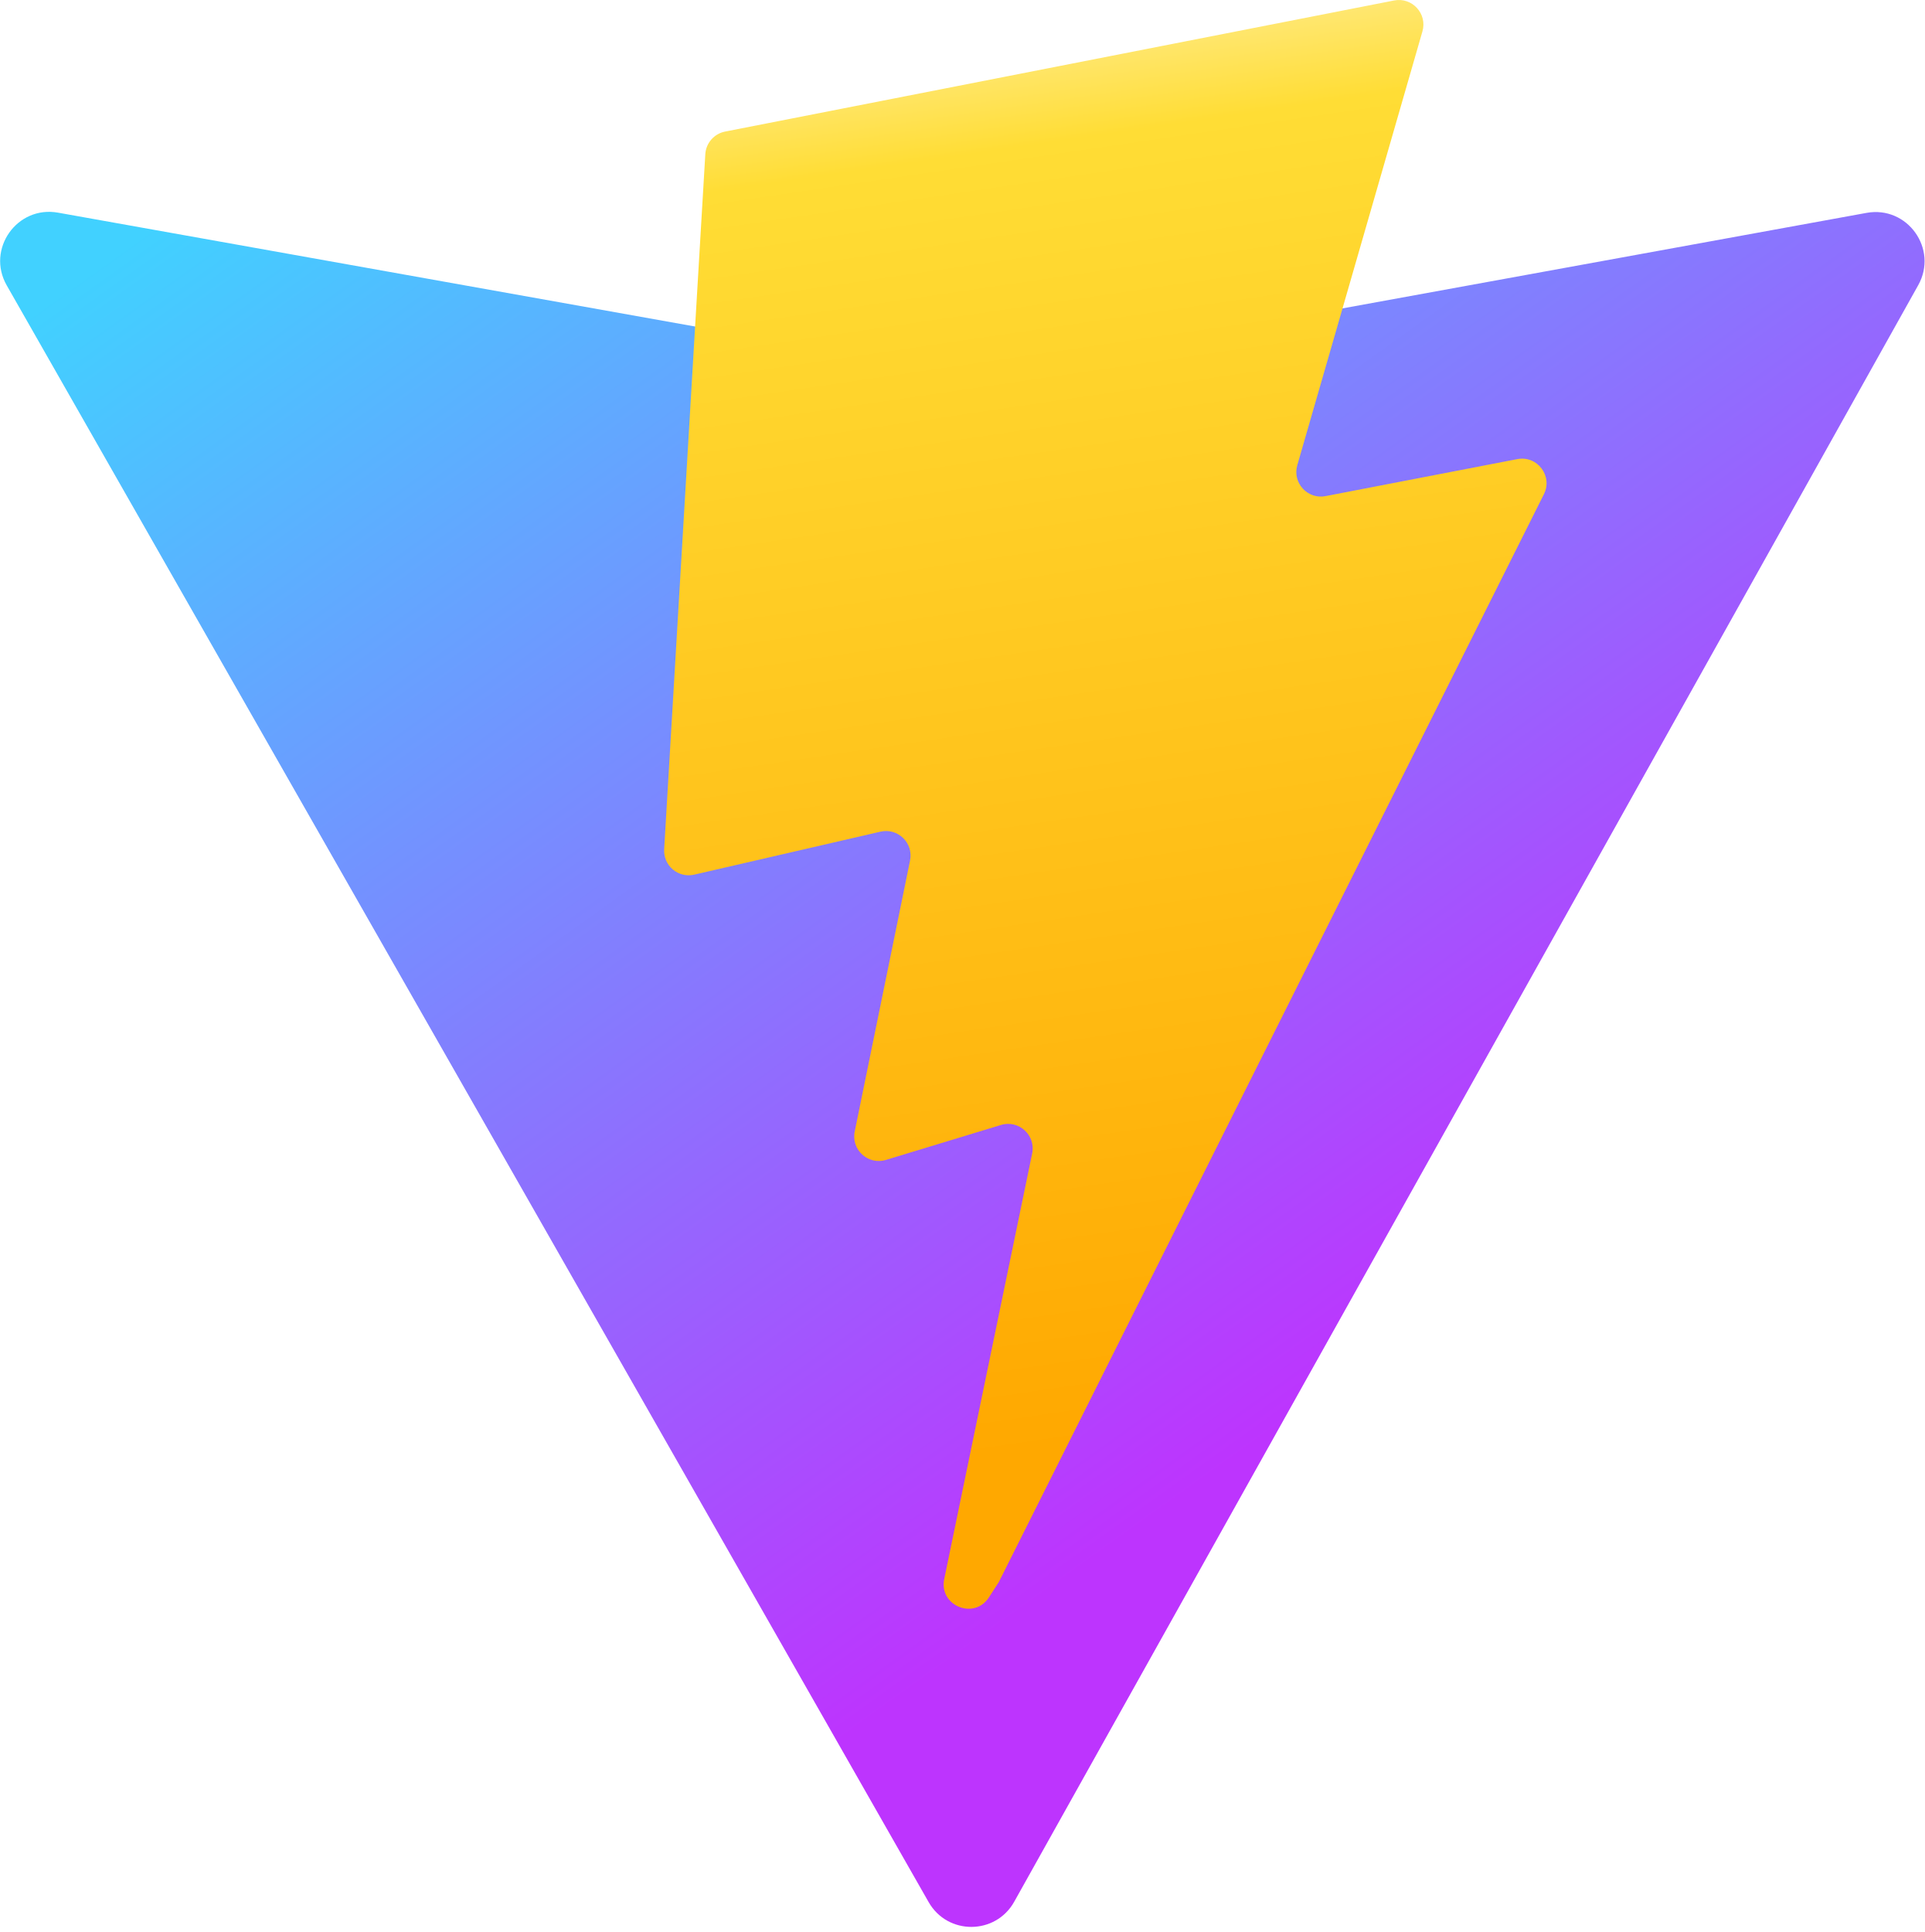
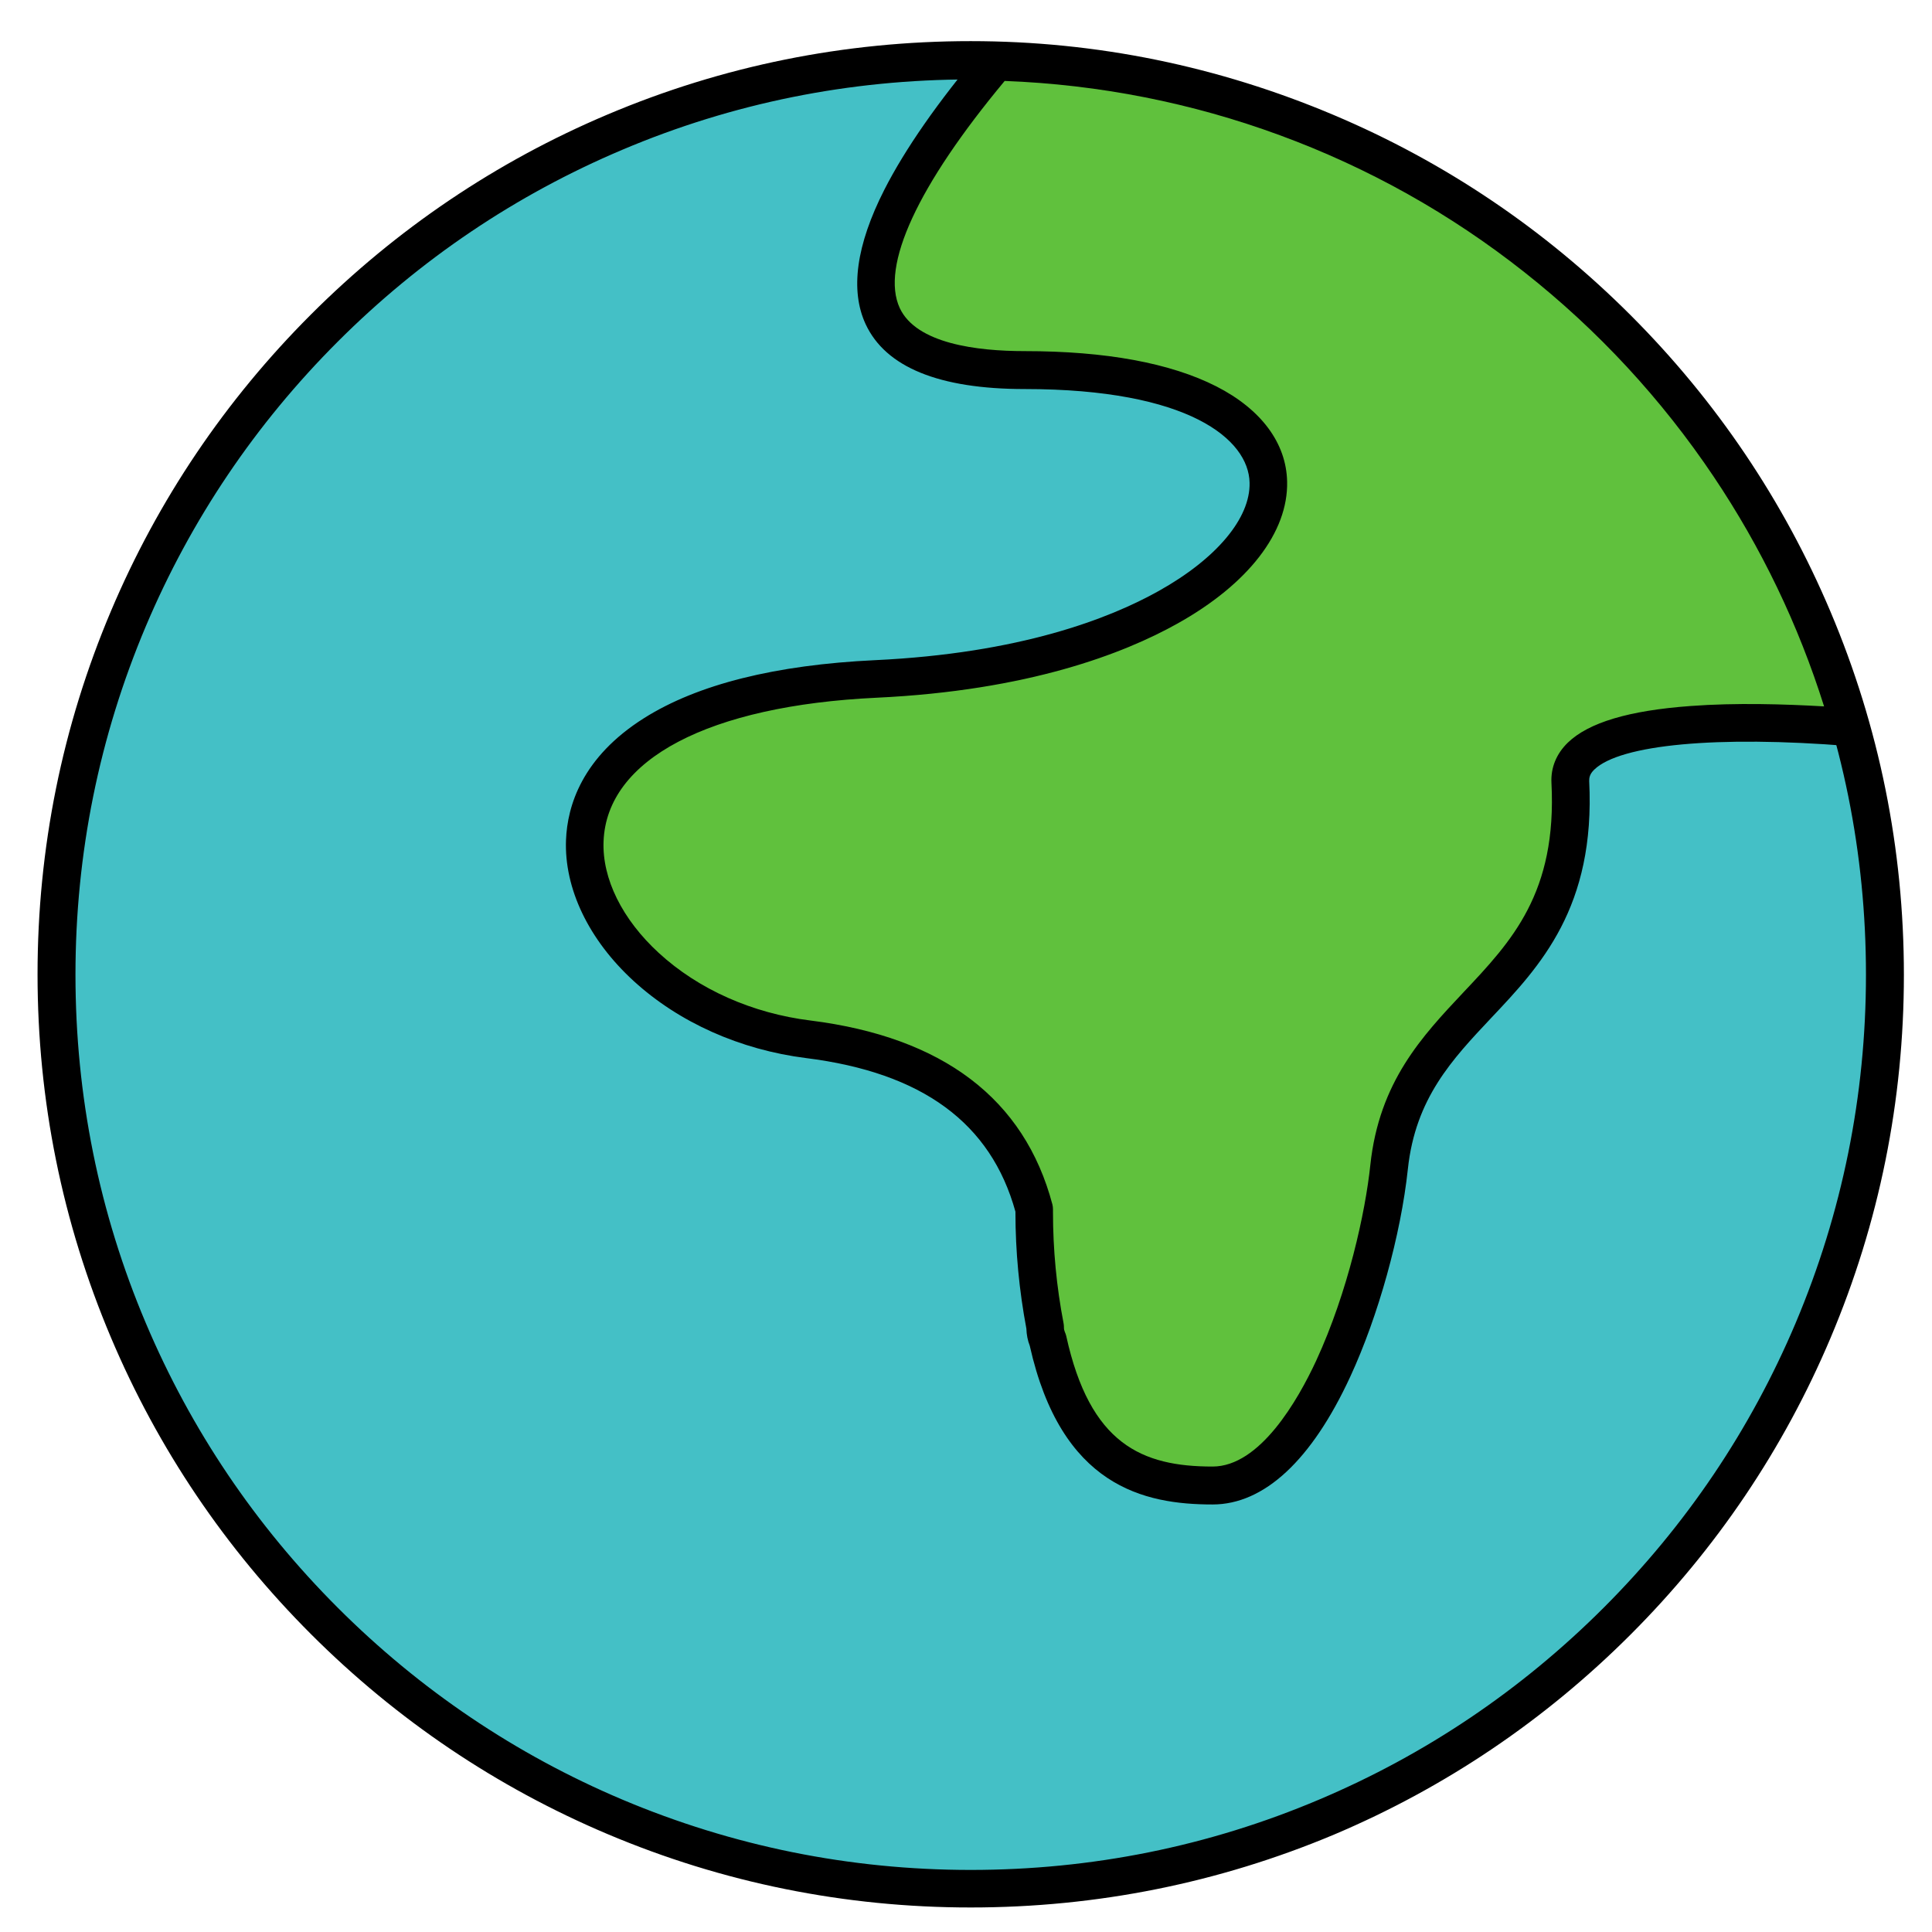
- <svg xmlns="http://www.w3.org/2000/svg" aria-hidden="true" role="img" class="iconify iconify--logos" width="31.88" height="32" preserveAspectRatio="xMidYMid meet" viewBox="0 0 256 257">
-   <defs>
-     <linearGradient id="IconifyId1813088fe1fbc01fb466" x1="-.828%" x2="57.636%" y1="7.652%" y2="78.411%">
-       <stop offset="0%" stop-color="#41D1FF" />
-       <stop offset="100%" stop-color="#BD34FE" />
-     </linearGradient>
-     <linearGradient id="IconifyId1813088fe1fbc01fb467" x1="43.376%" x2="50.316%" y1="2.242%" y2="89.03%">
-       <stop offset="0%" stop-color="#FFEA83" />
-       <stop offset="8.333%" stop-color="#FFDD35" />
-       <stop offset="100%" stop-color="#FFA800" />
-     </linearGradient>
-   </defs>
-   <path fill="url(#IconifyId1813088fe1fbc01fb466)" d="M255.153 37.938L134.897 252.976c-2.483 4.44-8.862 4.466-11.382.048L.875 37.958c-2.746-4.814 1.371-10.646 6.827-9.67l120.385 21.517a6.537 6.537 0 0 0 2.322-.004l117.867-21.483c5.438-.991 9.574 4.796 6.877 9.62Z" />
-   <path fill="url(#IconifyId1813088fe1fbc01fb467)" d="M185.432.063L96.44 17.501a3.268 3.268 0 0 0-2.634 3.014l-5.474 92.456a3.268 3.268 0 0 0 3.997 3.378l24.777-5.718c2.318-.535 4.413 1.507 3.936 3.838l-7.361 36.047c-.495 2.426 1.782 4.5 4.151 3.78l15.304-4.649c2.372-.72 4.652 1.36 4.15 3.788l-11.698 56.621c-.732 3.542 3.979 5.473 5.943 2.437l1.313-2.028l72.516-144.72c1.215-2.423-.88-5.186-3.54-4.672l-25.505 4.922c-2.396.462-4.435-1.77-3.759-4.114l16.646-57.705c.677-2.35-1.37-4.583-3.769-4.113Z" />
+ <svg xmlns="http://www.w3.org/2000/svg" width="800px" height="800px" viewBox="0 0 1024 1024" class="icon" version="1.1">
+   <path d="M514.5 516.6m-484.5 0a484.5 484.5 0 1 0 969 0 484.5 484.5 0 1 0-969 0Z" fill="#44C0C6" />
+   <path d="M514.5 1011c-66.7 0-131.5-13.1-192.5-38.9-58.9-24.9-111.8-60.6-157.2-106-45.4-45.4-81.1-98.3-106-157.2-25.8-61-38.9-125.7-38.9-192.5S33 384.9 58.8 323.9c24.9-58.9 60.6-111.8 106-157.2 45.4-45.4 98.3-81.1 157.2-106 61-25.8 125.7-38.9 192.5-38.9S646 35.2 707 61c58.9 24.9 111.8 60.6 157.2 106 45.4 45.4 81.1 98.3 106 157.2 25.8 61 38.9 125.7 38.9 192.5S996 648.2 970.2 709.2c-24.9 58.9-60.6 111.8-106 157.2-45.4 45.4-98.3 81.1-157.2 106-61 25.6-125.7 38.6-192.5 38.6z m0-968.9c-64.1 0-126.2 12.5-184.7 37.3-56.5 23.9-107.2 58.1-150.8 101.7-43.6 43.6-77.8 94.3-101.7 150.8C52.6 390.4 40 452.5 40 516.6s12.5 126.2 37.3 184.7c23.9 56.5 58.1 107.2 101.7 150.8 43.6 43.6 94.3 77.8 150.8 101.7 58.5 24.7 120.6 37.3 184.7 37.3s126.2-12.5 184.7-37.3c56.5-23.9 107.2-58.1 150.8-101.7s77.8-94.3 101.7-150.8c24.7-58.5 37.3-120.6 37.3-184.7s-12.5-126.2-37.3-184.7c-23.9-56.5-58.1-107.2-101.7-150.8-43.6-43.6-94.3-77.8-150.8-101.7-58.5-24.7-120.6-37.3-184.7-37.3z" fill="" />
+   <path d="M528 32.8c-59.5 70.5-113.4 163.3 15.1 163.3 207.4 0 153.4 152.8-78.8 163.7-232.3 10.9-166.8 174.7-35.8 191 80.6 10.1 109.4 51.1 119.8 90.1v1.5c0 21.4 2.1 41.8 5.8 60.7v0.4c0 2.4 0.5 4.6 1.4 6.5 14.2 64.5 47.9 77.2 87.3 77.2 52.2 0 87.2-108.9 93.5-168.8 9.7-90.8 101.9-90.2 96.1-204.2-1.7-32.9 84.3-34.1 148.2-29C924.5 185.8 744 38.7 528 32.8z" fill="#60C13D" />
+   <path d="M642.7 797.4c-36.4 0-80.2-9.6-96.9-84.1-1.1-2.8-1.7-5.9-1.8-9.1-3.8-20.2-5.8-40.9-5.8-61.7v-0.3c-13-47-49.4-73.7-111-81.4-34.9-4.4-67.4-18.9-91.4-40.9-23.8-21.8-36.8-49-35.8-74.7 0.7-18 8.4-43.8 41.4-64.6 28.4-17.9 69.6-28.2 122.4-30.7 76.5-3.6 124-21.9 150.4-36.7 30.6-17.1 48.6-38.6 48.1-57.4-0.5-22.9-32.1-49.6-119.2-49.6-45.4 0-73.7-11.6-84.3-34.4-8.3-17.9-5-41.9 9.9-71.2 11-21.6 28.4-46.6 51.7-74.2 2-2.3 4.9-3.6 7.9-3.5 54 1.5 106.9 11.6 157.2 30.1 48.7 17.9 94.1 43.4 135 75.7 40.5 32 75.6 69.9 104.4 112.7 29.2 43.5 51.2 91 65.3 141.3 0.9 3.1 0.2 6.5-1.9 9.1-2.1 2.5-5.3 3.9-8.5 3.6-69.5-5.6-121.1-0.8-134.8 12.5-2.5 2.4-2.7 4.4-2.7 6 3.4 67-26 98.2-52 125.7-20.6 21.9-40.1 42.5-44.1 80-3.7 34.9-15.7 78-30.5 110-20.5 44.4-45.7 67.8-73 67.8zM532.5 42.9c-46.2 55.5-65.9 98.2-55.6 120.4 8.8 18.8 40.8 22.8 66.2 22.8 43 0 77.2 6.3 101.6 18.7 23.7 12.1 37.1 30 37.5 50.5 0.6 26.8-20.6 54.3-58.3 75.3-28.3 15.8-78.8 35.4-159.2 39.2-89 4.2-143.1 32.6-144.8 76.1-0.8 19.8 9.9 41.4 29.3 59.2 21 19.3 49.6 32 80.4 35.8 70.2 8.8 113.4 41.6 128.2 97.5 0.2 0.8 0.3 1.7 0.3 2.6v1.5c0 19.8 1.9 39.6 5.6 58.8 0.1 0.6 0.2 1.3 0.2 1.9v0.4c0 0.9 0.2 1.7 0.5 2.4 0.3 0.6 0.5 1.3 0.7 2 12.6 57.5 40.2 69.3 77.6 69.3 25.1 0 45.2-35.2 54.9-56.1 16.9-36.6 26.1-78.8 28.7-103.7 4.7-44.2 27.5-68.3 49.4-91.6 25.5-27 49.6-52.6 46.6-111-0.4-8 2.6-15.4 8.7-21.3 11-10.6 32.2-17 65-19.4 24.1-1.8 50-1 70.8 0.2-13.6-43.2-33.2-84.1-58.6-121.9-27.6-41.1-61.3-77.5-100.2-108.2-39.2-31-82.8-55.4-129.6-72.6-46.7-17.2-95.8-26.9-145.9-28.8z" fill="" />
</svg>
